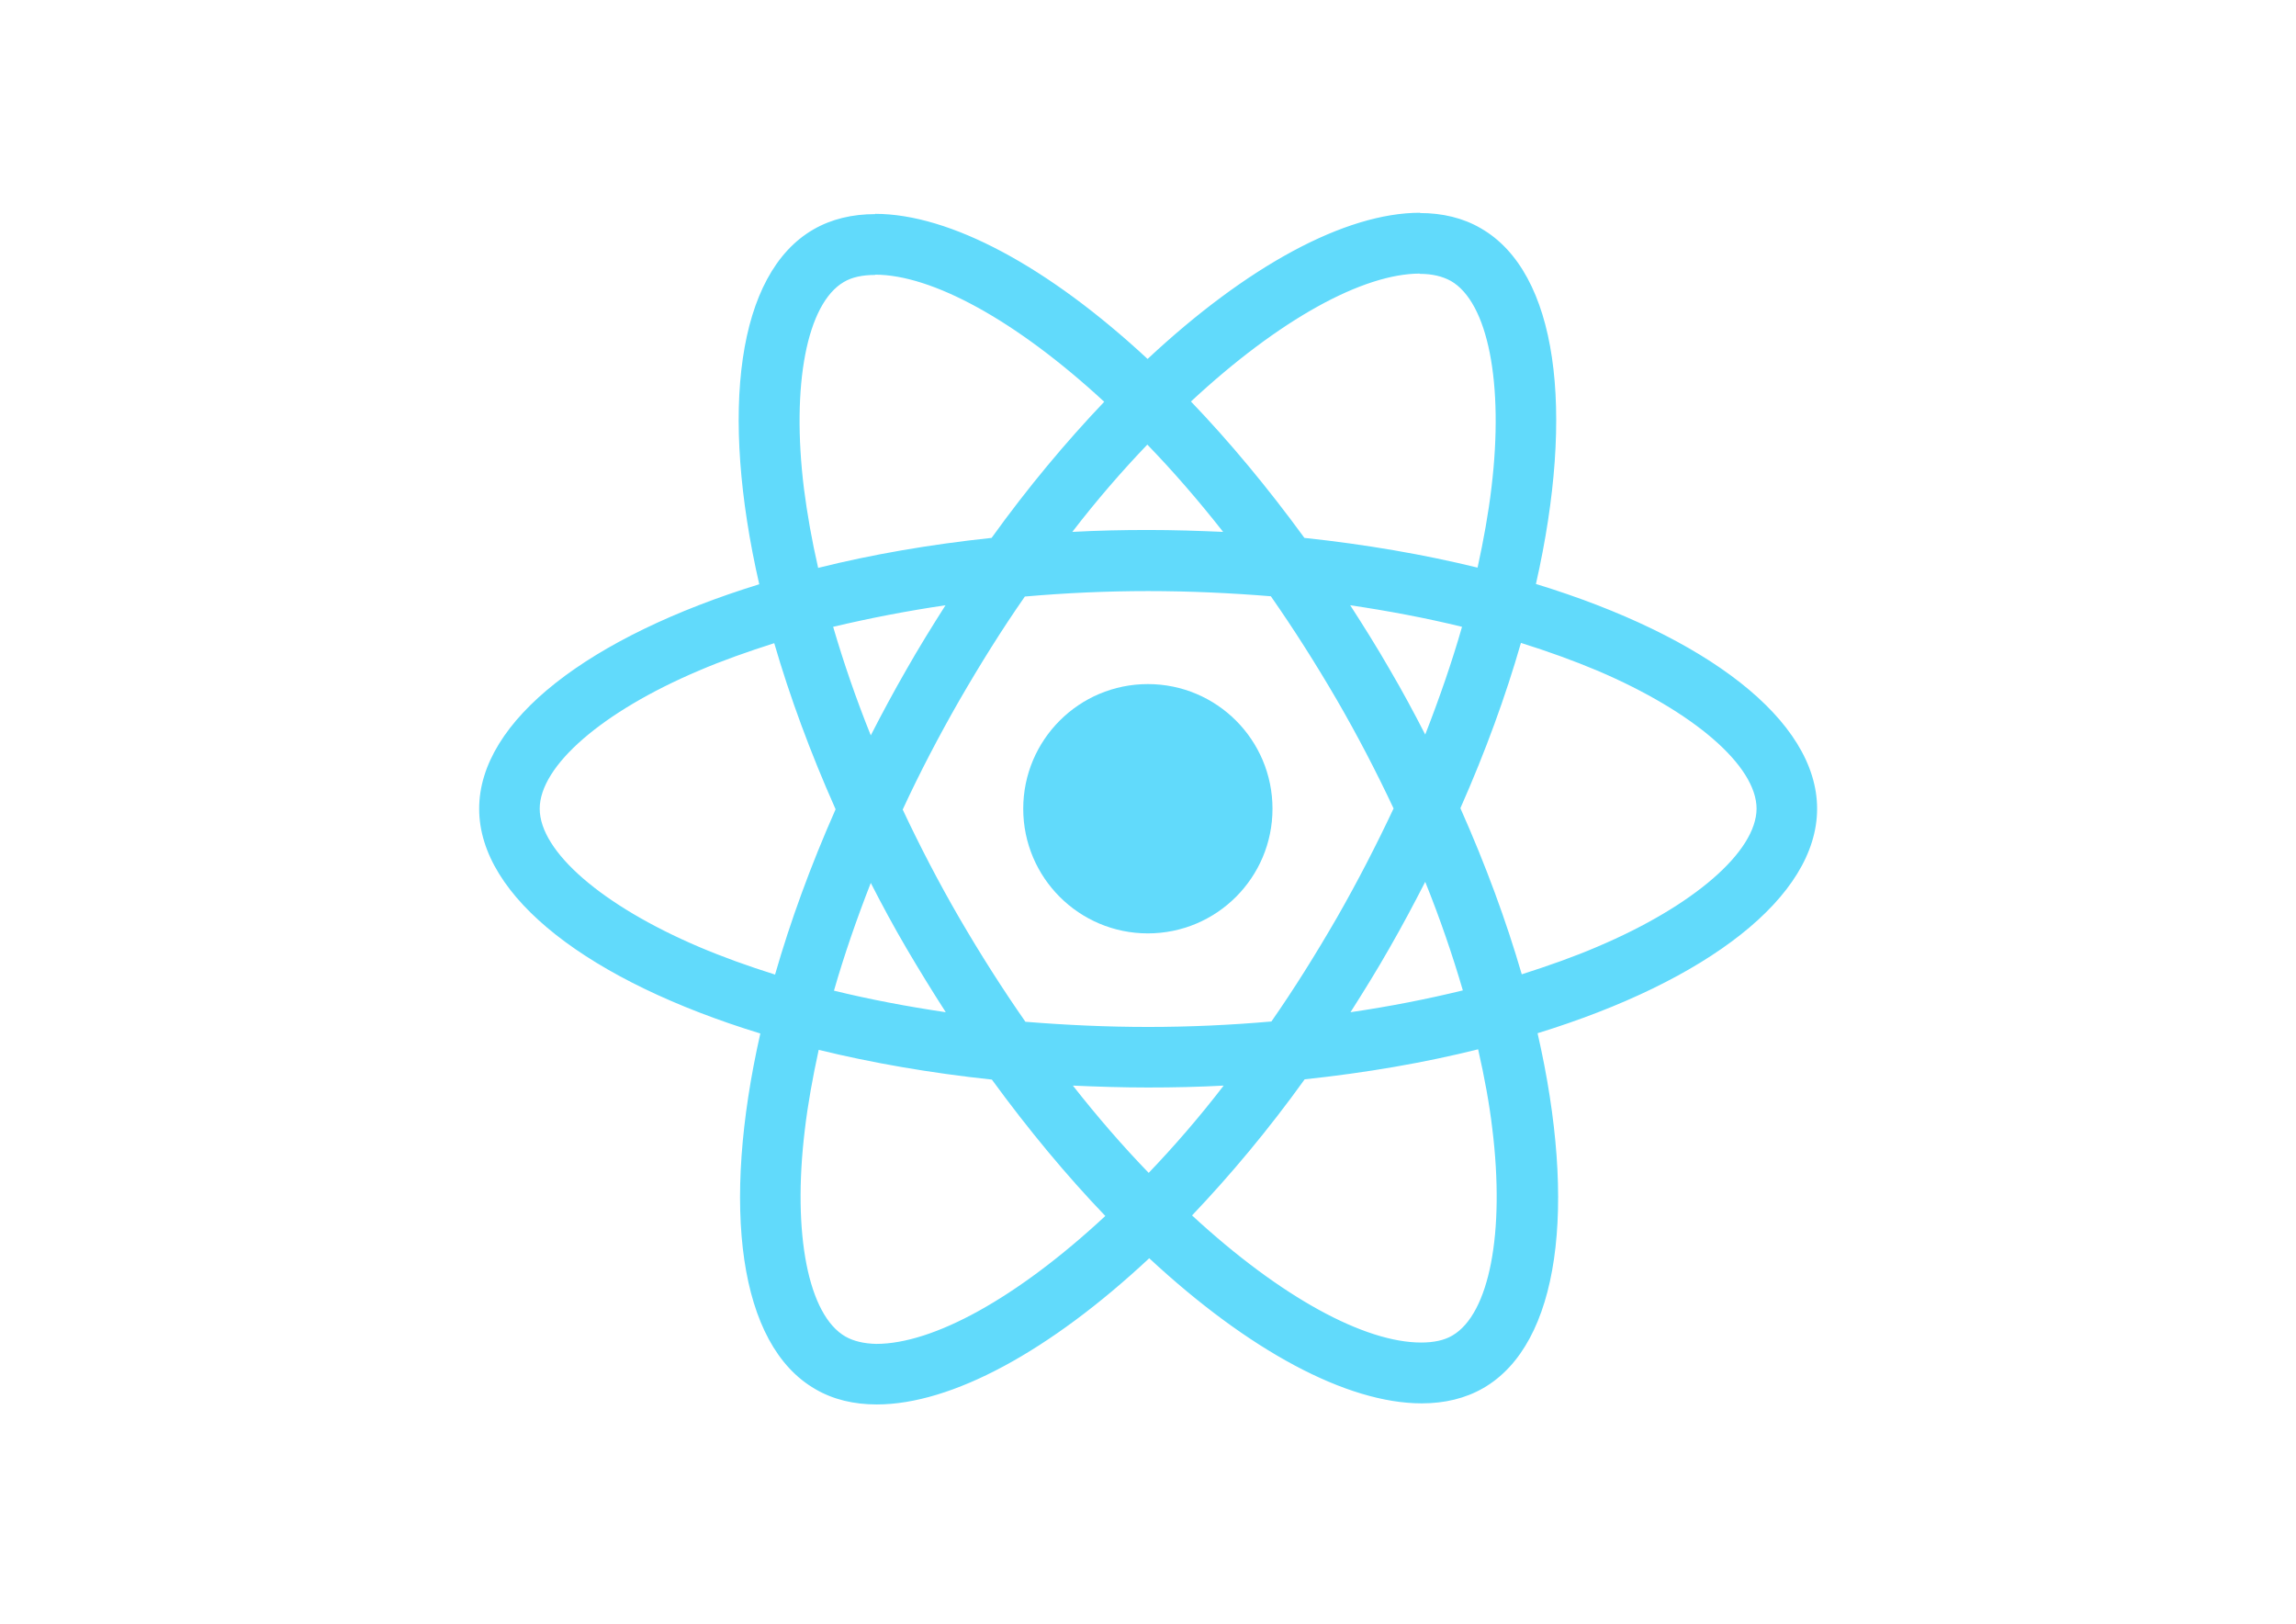
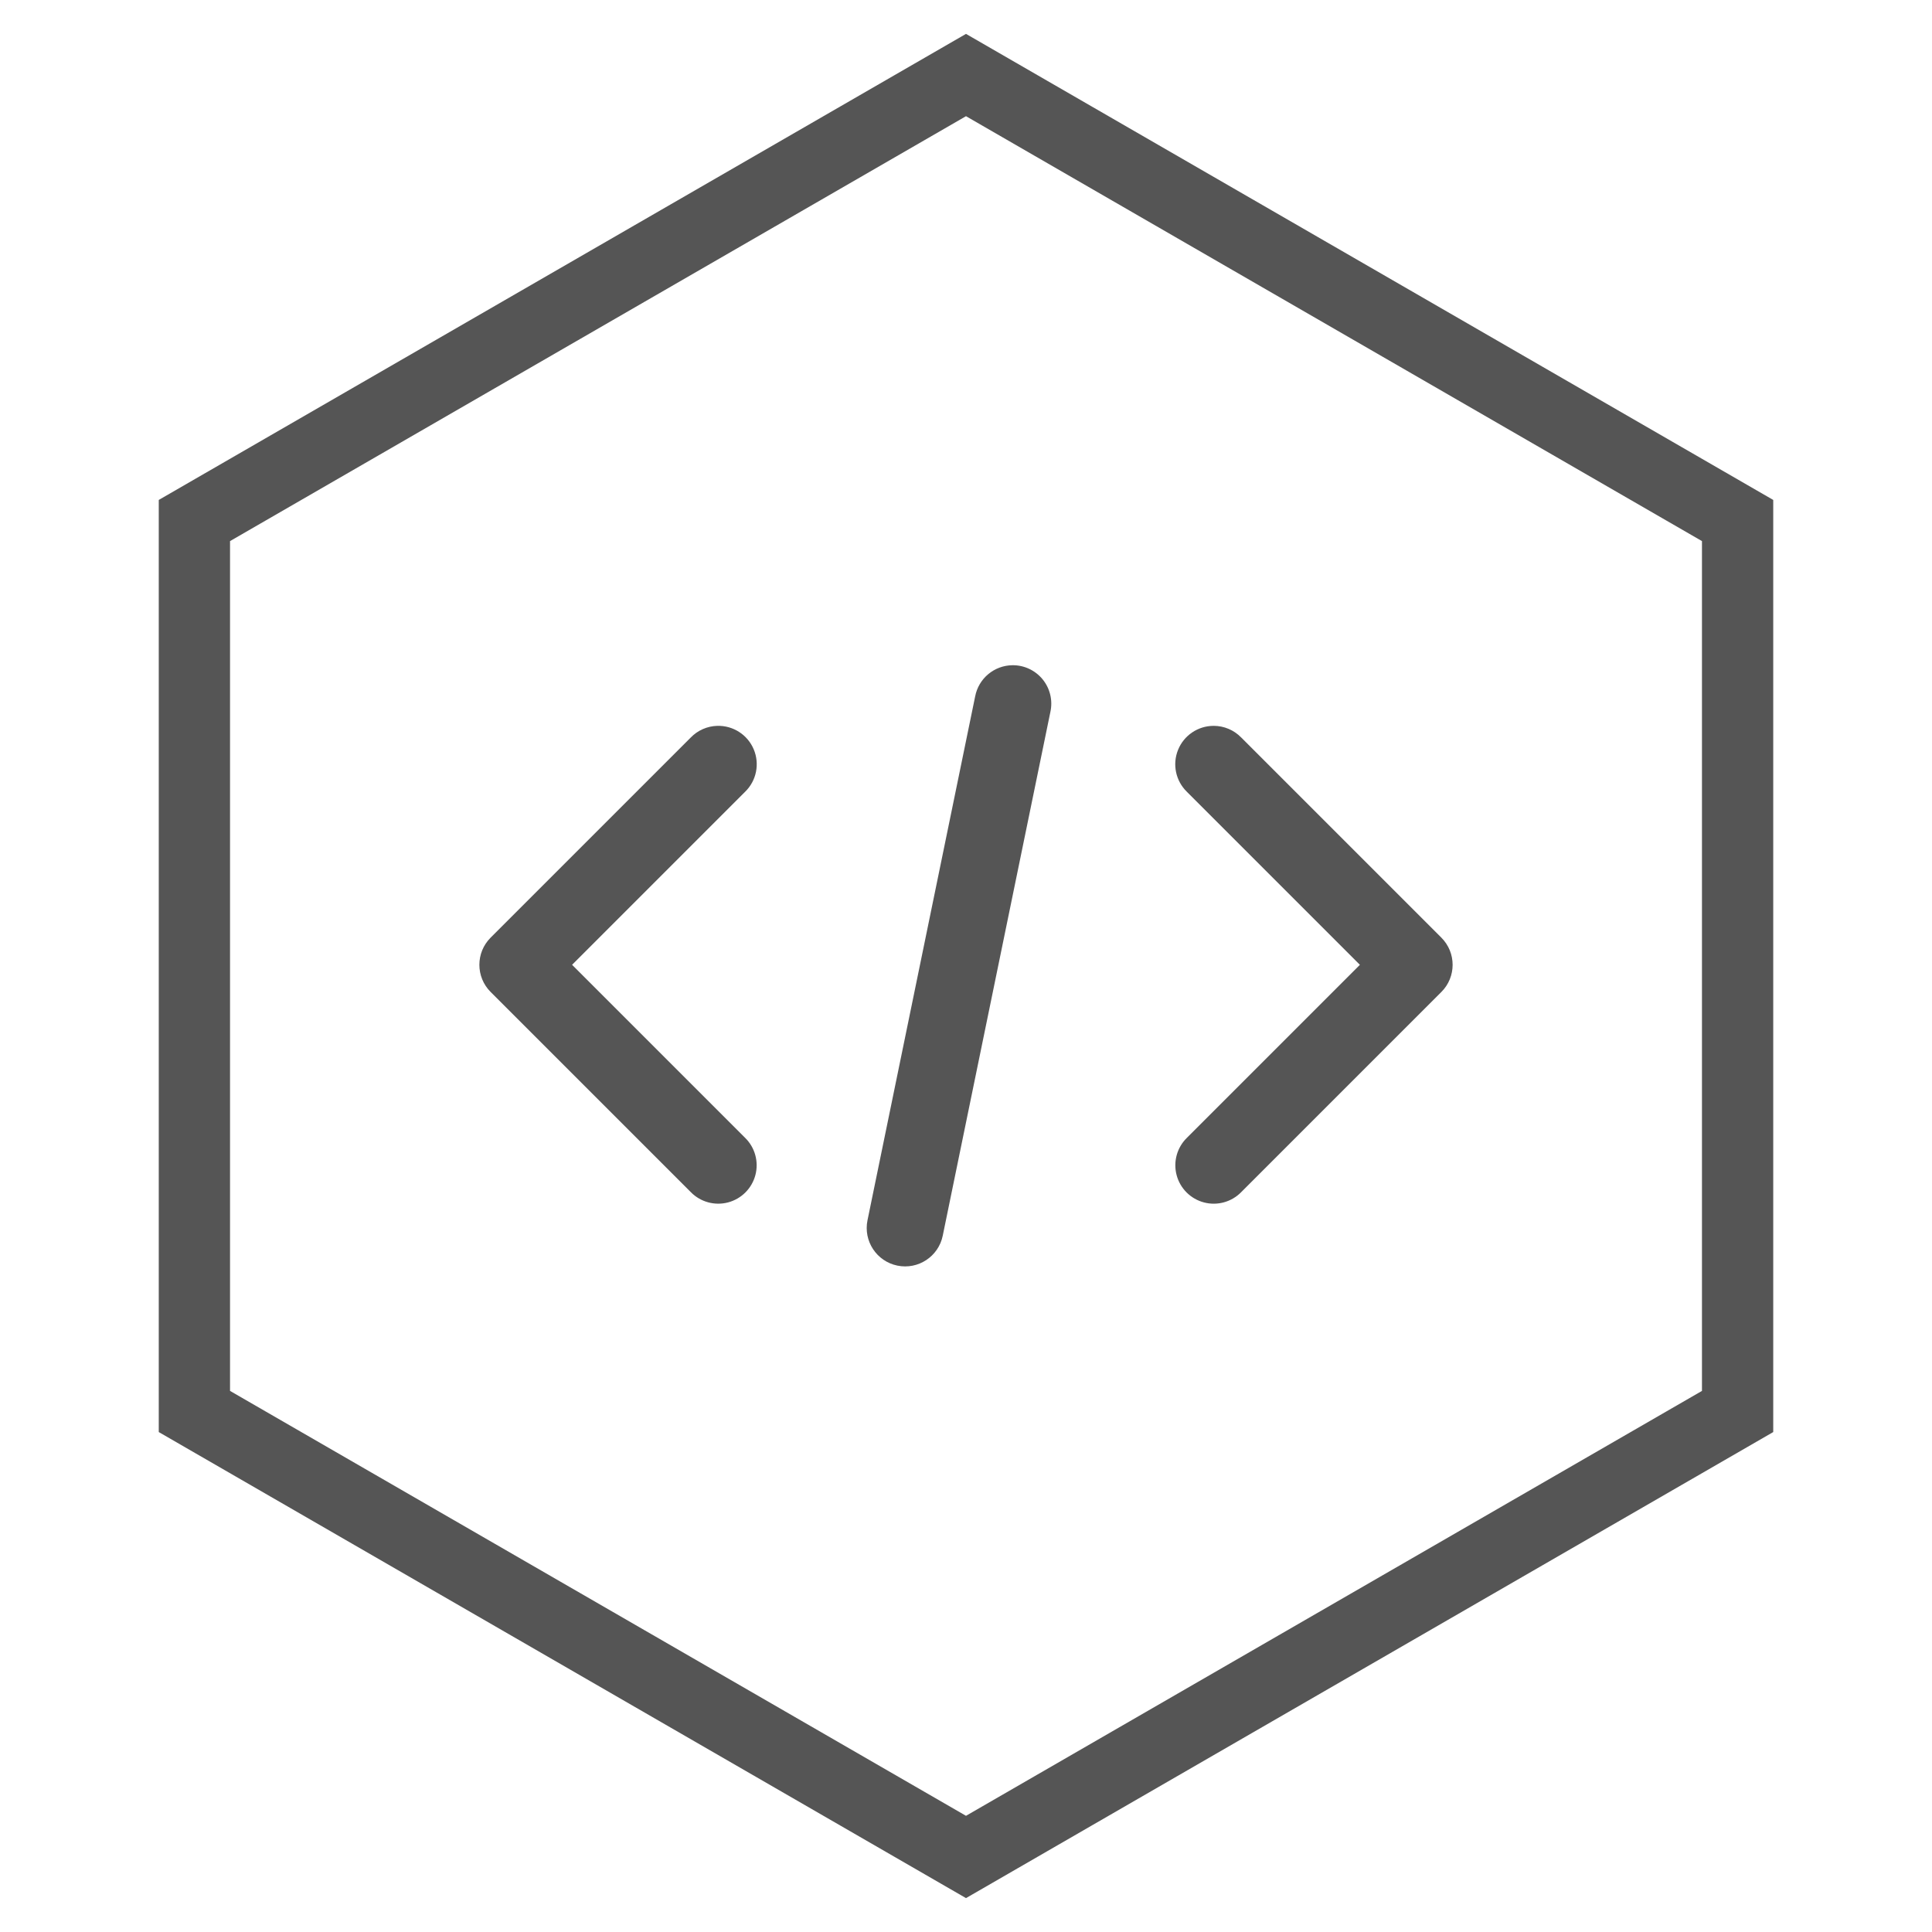
- <svg xmlns="http://www.w3.org/2000/svg" viewBox="0 0 841.9 595.3">
-   <g fill="#61DAFB">
-     <path d="M666.3 296.5c0-32.5-40.7-63.3-103.1-82.4 14.4-63.6 8-114.2-20.2-130.4-6.5-3.8-14.1-5.6-22.4-5.6v22.3c4.6 0 8.3.9 11.4 2.6 13.6 7.8 19.5 37.5 14.9 75.7-1.1 9.4-2.9 19.3-5.1 29.4-19.6-4.8-41-8.5-63.5-10.9-13.5-18.5-27.5-35.3-41.6-50 32.6-30.3 63.2-46.9 84-46.9V78c-27.5 0-63.5 19.6-99.9 53.6-36.4-33.8-72.4-53.2-99.9-53.2v22.3c20.7 0 51.4 16.5 84 46.6-14 14.7-28 31.4-41.3 49.9-22.6 2.4-44 6.1-63.6 11-2.3-10-4-19.7-5.2-29-4.7-38.2 1.1-67.9 14.6-75.8 3-1.8 6.9-2.6 11.5-2.6V78.5c-8.4 0-16 1.8-22.6 5.6-28.1 16.2-34.4 66.7-19.9 130.1-62.2 19.2-102.7 49.9-102.7 82.3 0 32.5 40.7 63.3 103.1 82.4-14.4 63.6-8 114.2 20.2 130.4 6.5 3.8 14.1 5.6 22.5 5.6 27.5 0 63.5-19.6 99.9-53.6 36.4 33.8 72.4 53.2 99.9 53.2 8.4 0 16-1.8 22.6-5.6 28.1-16.2 34.4-66.7 19.9-130.1 62-19.1 102.5-49.9 102.5-82.3zm-130.2-66.7c-3.7 12.9-8.3 26.2-13.5 39.5-4.1-8-8.4-16-13.1-24-4.6-8-9.5-15.8-14.4-23.4 14.2 2.1 27.9 4.7 41 7.9zm-45.8 106.5c-7.8 13.5-15.8 26.3-24.1 38.2-14.9 1.3-30 2-45.2 2-15.1 0-30.2-.7-45-1.9-8.3-11.9-16.4-24.6-24.2-38-7.6-13.1-14.5-26.4-20.8-39.8 6.2-13.4 13.2-26.8 20.7-39.9 7.8-13.5 15.8-26.3 24.1-38.2 14.9-1.3 30-2 45.2-2 15.1 0 30.2.7 45 1.9 8.3 11.9 16.4 24.6 24.2 38 7.6 13.1 14.5 26.4 20.8 39.8-6.3 13.4-13.2 26.8-20.7 39.9zm32.3-13c5.4 13.4 10 26.8 13.8 39.8-13.1 3.2-26.9 5.9-41.2 8 4.9-7.7 9.8-15.6 14.4-23.7 4.6-8 8.9-16.1 13-24.1zM421.2 430c-9.3-9.6-18.6-20.3-27.8-32 9 .4 18.2.7 27.5.7 9.4 0 18.7-.2 27.8-.7-9 11.7-18.3 22.4-27.5 32zm-74.4-58.9c-14.2-2.1-27.9-4.7-41-7.9 3.7-12.9 8.3-26.2 13.5-39.5 4.1 8 8.4 16 13.1 24 4.7 8 9.5 15.8 14.4 23.4zM420.7 163c9.3 9.6 18.6 20.3 27.8 32-9-.4-18.2-.7-27.5-.7-9.4 0-18.7.2-27.8.7 9-11.7 18.3-22.4 27.5-32zm-74 58.9c-4.9 7.7-9.8 15.6-14.4 23.7-4.6 8-8.9 16-13 24-5.4-13.4-10-26.8-13.8-39.8 13.1-3.1 26.9-5.8 41.2-7.9zm-90.5 125.2c-35.4-15.1-58.3-34.9-58.3-50.6 0-15.7 22.9-35.6 58.3-50.6 8.6-3.7 18-7 27.7-10.1 5.7 19.6 13.2 40 22.5 60.9-9.2 20.8-16.6 41.1-22.2 60.6-9.9-3.1-19.3-6.5-28-10.2zM310 490c-13.6-7.8-19.5-37.5-14.9-75.7 1.1-9.4 2.9-19.3 5.1-29.4 19.6 4.8 41 8.5 63.5 10.9 13.5 18.5 27.5 35.3 41.6 50-32.6 30.3-63.2 46.9-84 46.9-4.5-.1-8.3-1-11.3-2.7zm237.2-76.2c4.7 38.2-1.1 67.9-14.6 75.8-3 1.8-6.9 2.6-11.5 2.6-20.7 0-51.4-16.5-84-46.6 14-14.7 28-31.4 41.3-49.9 22.6-2.4 44-6.1 63.6-11 2.3 10.1 4.1 19.8 5.2 29.1zm38.5-66.7c-8.6 3.7-18 7-27.7 10.1-5.7-19.6-13.2-40-22.5-60.9 9.2-20.8 16.6-41.1 22.2-60.6 9.9 3.1 19.3 6.5 28.1 10.2 35.4 15.1 58.3 34.9 58.3 50.6-.1 15.7-23 35.6-58.4 50.6zM320.8 78.4z" />
-     <circle cx="420.9" cy="296.5" r="45.7" />
-     <path d="M520.5 78.1z" />
+ <svg xmlns="http://www.w3.org/2000/svg" width="500" height="500" version="1.1" viewBox="0 0 500 500">
+   <g transform="translate(0 -552.36)">
+     <path d="m250 571.78 199.69 115.29-1e-5 230.58-199.69 115.29-199.69-115.29 7e-6 -230.58z" fill="none" stroke="#555" stroke-linecap="round" stroke-width="18.446" />
+     <g transform="translate(0 .020371)" fill="#555" fill-rule="evenodd" shape-rendering="auto">
+       <path d="m185.61 740.19a9.939 9.939 0 0 0 -6.832 3.006l-51.805 51.805a9.939 9.939 0 0 0 0 14.055l51.805 51.805a9.939 9.939 0 1 0 14.055 -14.055l-44.775-44.777 44.775-44.777a9.939 9.939 0 0 0 -7.223 -17.061z" color="#000000" color-rendering="auto" image-rendering="auto" solid-color="#000000" style="block-progression:tb;isolation:auto;mix-blend-mode:normal;text-decoration-color:#000000;text-decoration-line:none;text-decoration-style:solid;text-indent:0;text-transform:none;white-space:normal" />
+       <path d="m314.09 740.19a9.939 9.939 0 0 0 -6.924 17.066l44.775 44.777-44.775 44.777a9.939 9.939 0 1 0 14.055 14.055l51.805-51.805a9.939 9.939 0 0 0 0 -14.055l-51.805-51.805a9.939 9.939 0 0 0 -7.131 -3.012z" color="#000000" color-rendering="auto" image-rendering="auto" solid-color="#000000" style="block-progression:tb;isolation:auto;mix-blend-mode:normal;text-decoration-color:#000000;text-decoration-line:none;text-decoration-style:solid;text-indent:0;text-transform:none;white-space:normal" />
+       <path d="m262.01 724.5a9.939 9.939 0 0 0 -9.641 8.074l-27.861 135.57a9.939 9.939 0 1 0 19.471 4.002l27.861-135.57a9.939 9.939 0 0 0 -9.83 -12.076z" color="#000000" color-rendering="auto" image-rendering="auto" solid-color="#000000" style="block-progression:tb;isolation:auto;mix-blend-mode:normal;text-decoration-color:#000000;text-decoration-line:none;text-decoration-style:solid;text-indent:0;text-transform:none;white-space:normal" />
+     </g>
  </g>
</svg>
